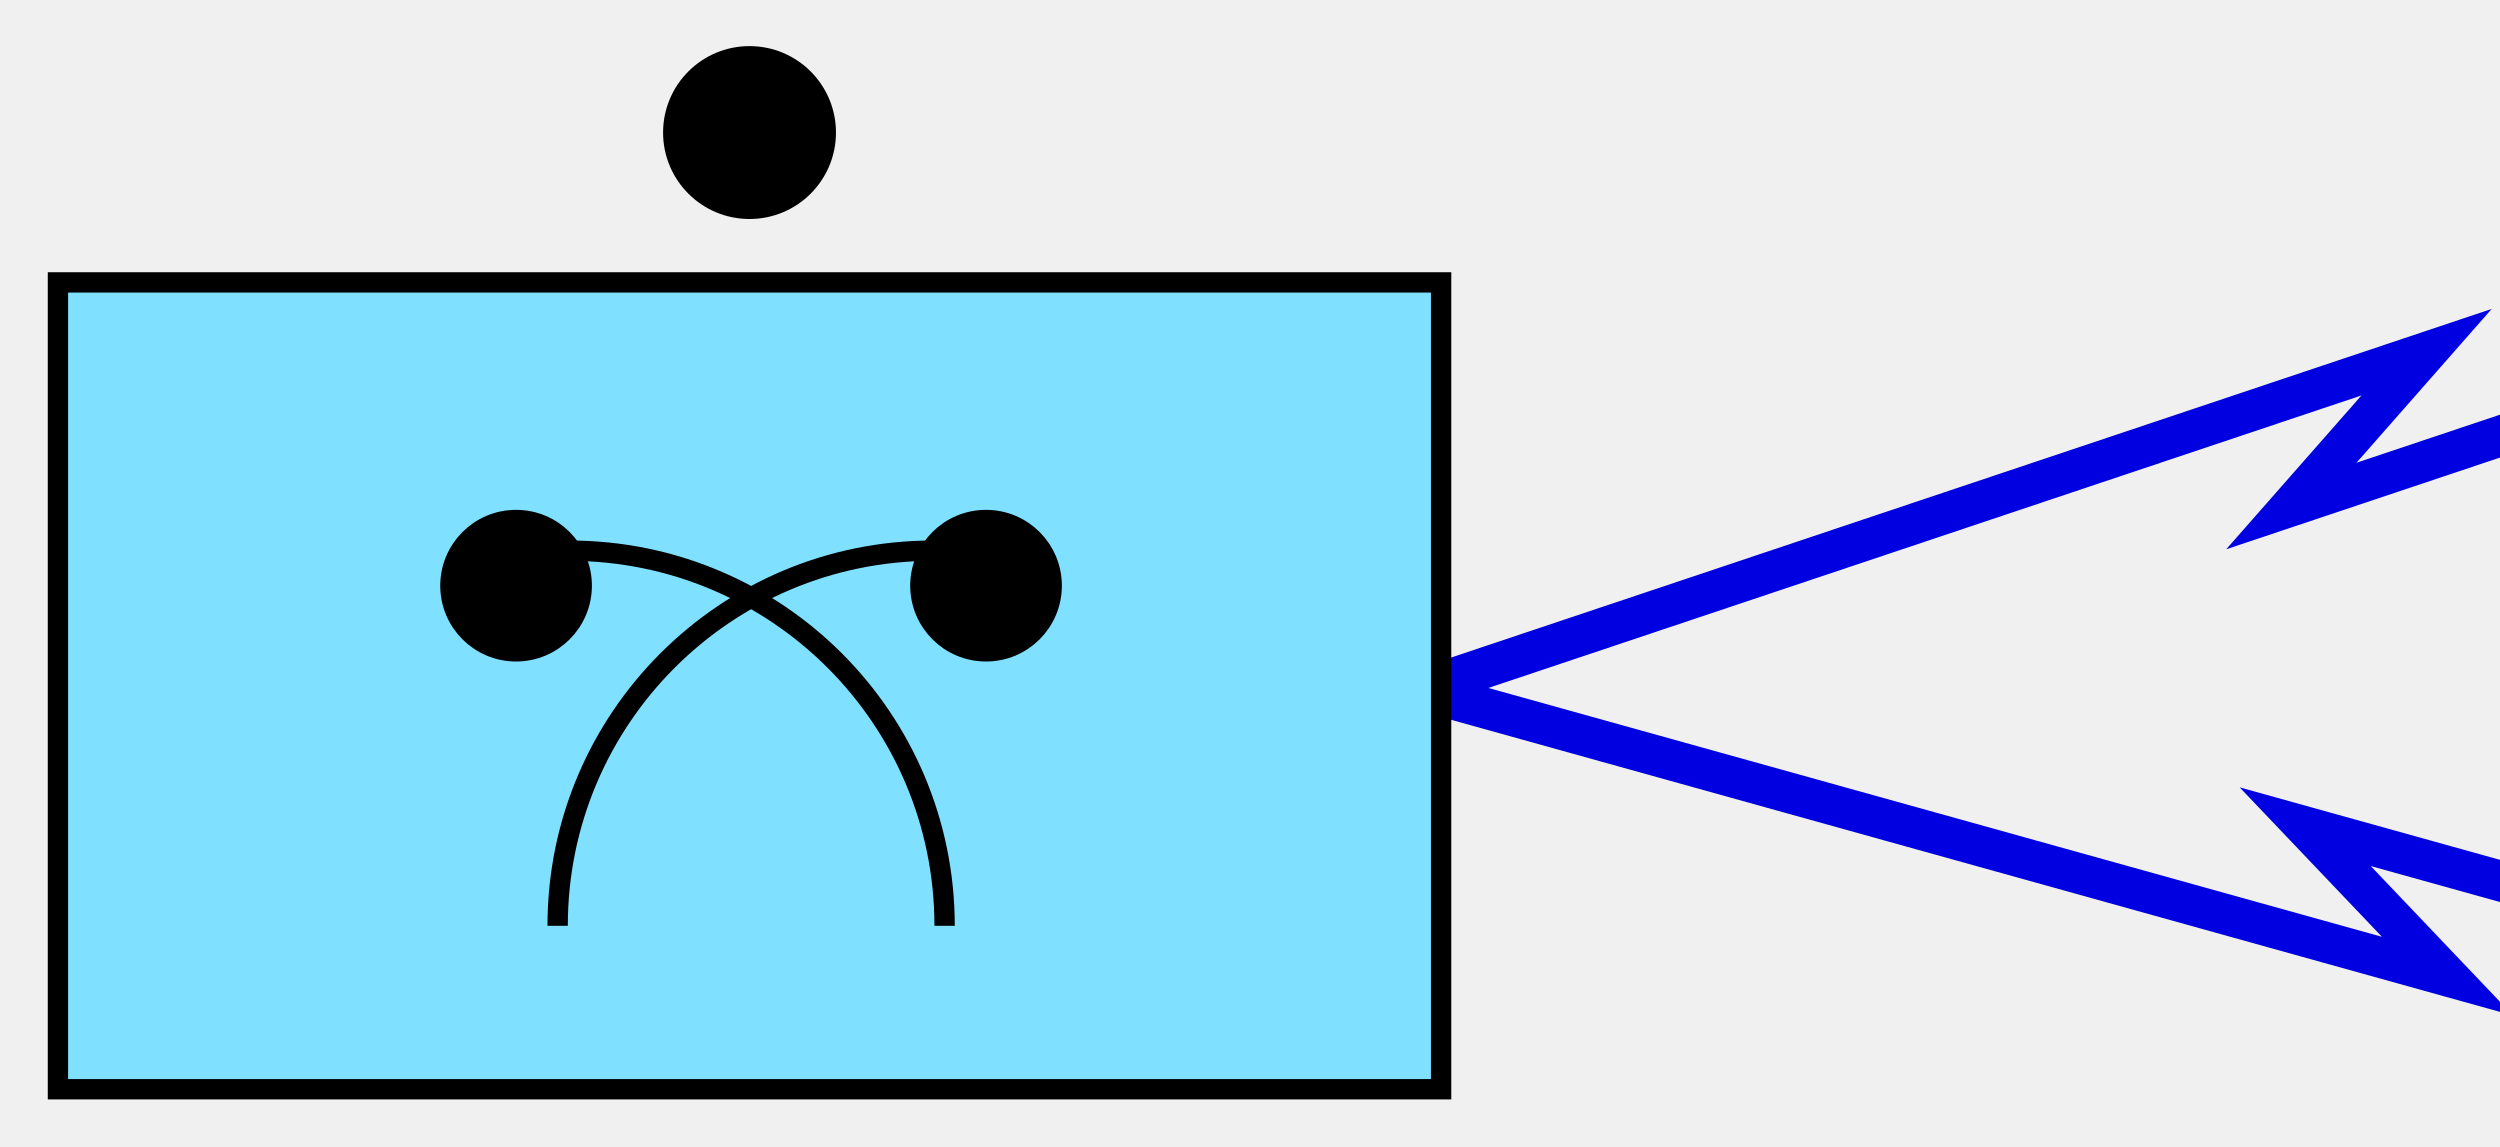
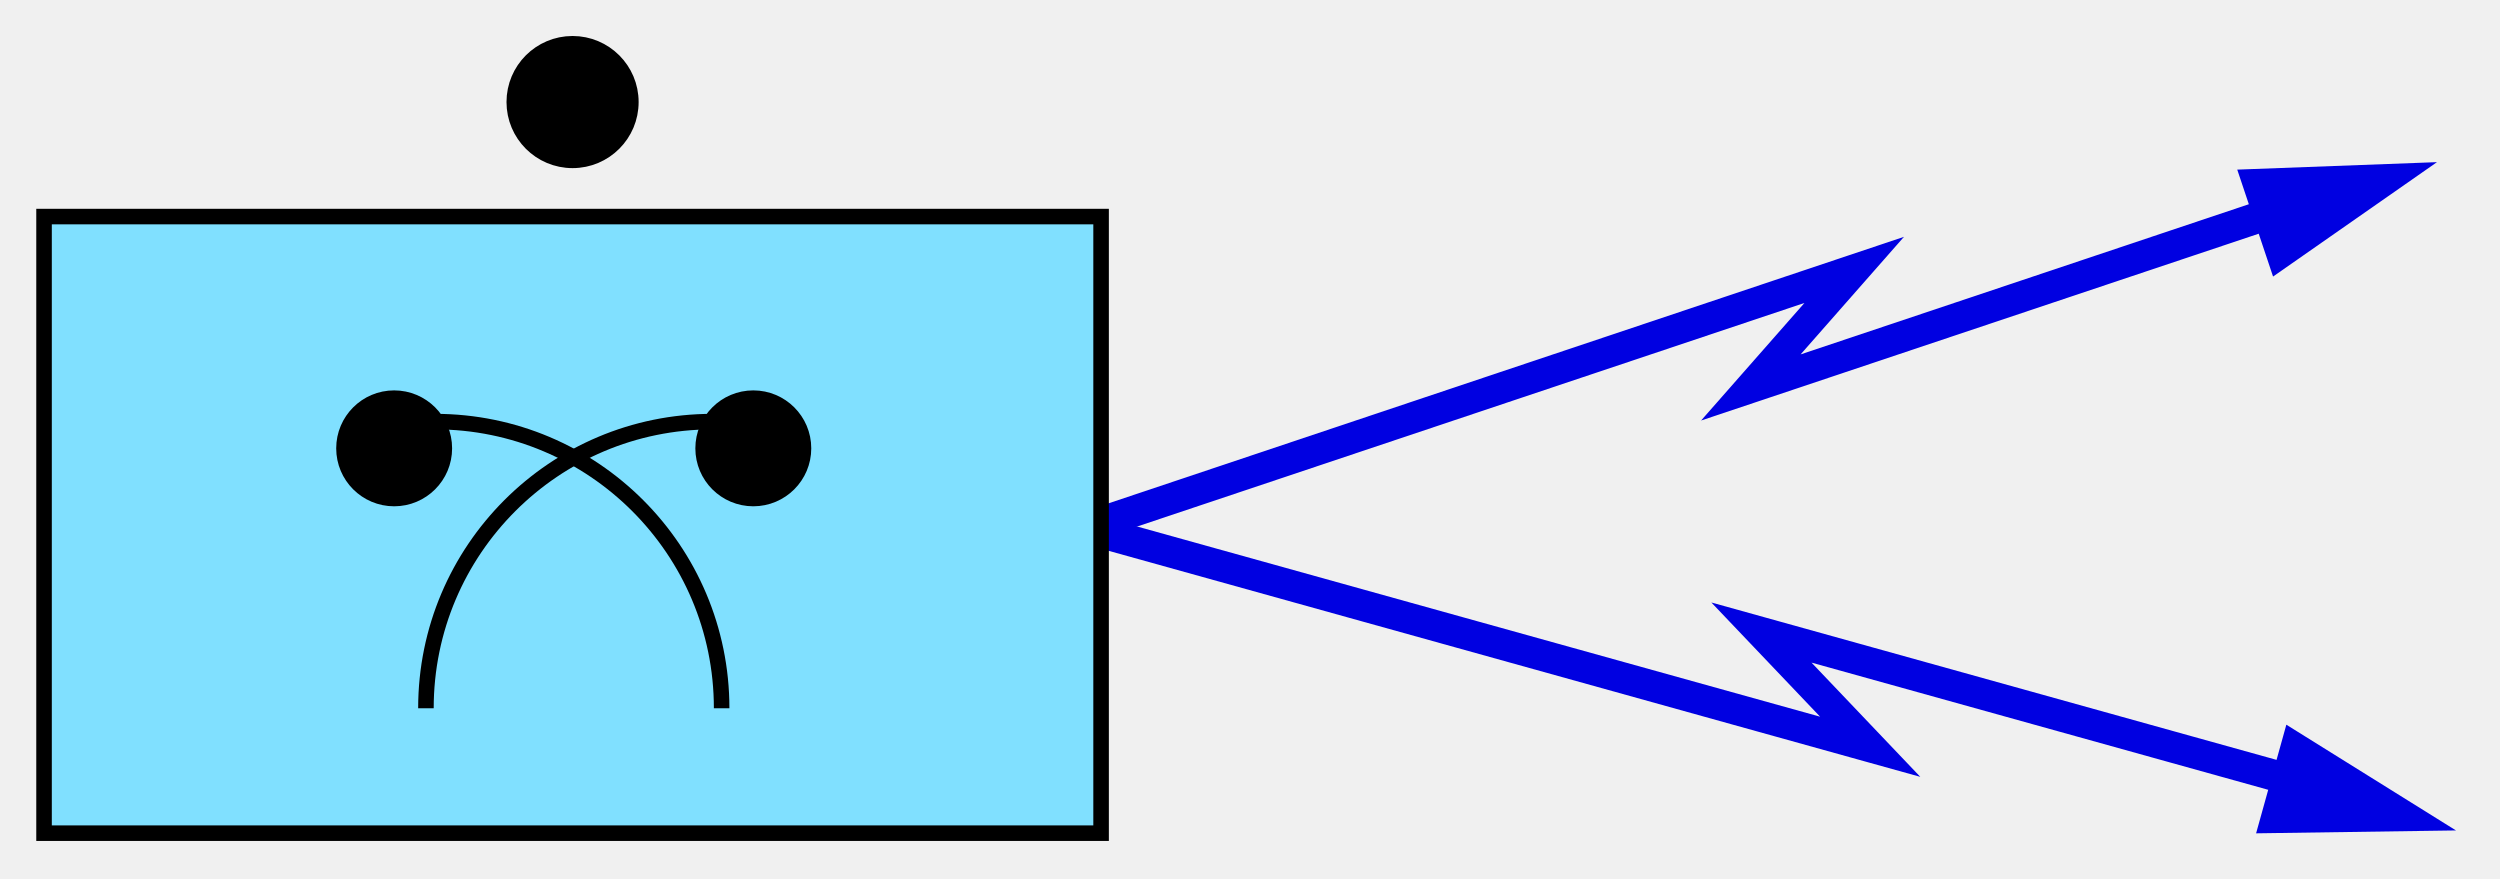
- <svg xmlns="http://www.w3.org/2000/svg" width="800" height="367" viewBox="67959.5 37285.75 2168.4 995" style="shape-rendering:geometricPrecision; text-rendering:geometricPrecision; image-rendering:optimizeQuality; fill-rule:evenodd; clip-rule:evenodd">
+ <svg xmlns="http://www.w3.org/2000/svg" width="800" height="281" viewBox="67959.5 37285.75 2838.11 995.17" style="shape-rendering:geometricPrecision; text-rendering:geometricPrecision; image-rendering:optimizeQuality; fill-rule:evenodd; clip-rule:evenodd">
  <defs>
    <style type="text/css">
   
    @font-face { font-family:"Arial";font-variant:normal;font-weight:bold;src:url("#FontID1") format(svg)}
    @font-face { font-family:"Arial";font-variant:normal;font-weight:normal;src:url("#FontID0") format(svg)}
    .str22 {stroke:yellow;stroke-width:141.11;stroke-miterlimit:22.926}
    .str3 {stroke:black;stroke-width:10.58;stroke-miterlimit:22.926}
    .str13 {stroke:#0000E1;stroke-width:10.58;stroke-miterlimit:22.926}
    .str16 {stroke:white;stroke-width:10.58;stroke-miterlimit:22.926}
    .str25 {stroke:black;stroke-width:21.17;stroke-miterlimit:22.926}
    .str2 {stroke:black;stroke-width:26.46;stroke-miterlimit:22.926}
    .str18 {stroke:blue;stroke-width:26.46;stroke-miterlimit:22.926}
    .str28 {stroke:black;stroke-width:105.83;stroke-miterlimit:22.926}
    .str14 {stroke:black;stroke-width:14.11;stroke-miterlimit:22.926}
    .str15 {stroke:black;stroke-width:70.56;stroke-miterlimit:22.926}
    .str27 {stroke:blue;stroke-width:70.56;stroke-miterlimit:22.926}
    .str8 {stroke:black;stroke-width:52.92;stroke-miterlimit:22.926}
    .str5 {stroke:black;stroke-width:35.28;stroke-miterlimit:22.926}
    .str11 {stroke:black;stroke-width:35.28;stroke-miterlimit:22.926}
    .str4 {stroke:#0000E1;stroke-width:35.28;stroke-miterlimit:22.926}
    .str21 {stroke:blue;stroke-width:35.28;stroke-miterlimit:22.926}
    .str19 {stroke:lime;stroke-width:35.28;stroke-miterlimit:22.926}
    .str20 {stroke:#A17702;stroke-width:35.28;stroke-miterlimit:22.926}
    .str6 {stroke:red;stroke-width:35.28;stroke-miterlimit:22.926}
    .str23 {stroke:yellow;stroke-width:35.28;stroke-miterlimit:22.926}
    .str29 {stroke:#171796;stroke-width:35.28;stroke-miterlimit:22.926}
    .str30 {stroke:white;stroke-width:20;stroke-miterlimit:22.926}
    .str1 {stroke:black;stroke-width:20;stroke-miterlimit:22.926}
    .str7 {stroke:#0000E1;stroke-width:20;stroke-miterlimit:22.926}
    .str17 {stroke:lime;stroke-width:20;stroke-miterlimit:22.926}
    .str0 {stroke:black;stroke-width:17.64;stroke-miterlimit:22.926}
    .str10 {stroke:#0000E1;stroke-width:17.64;stroke-miterlimit:22.926}
    .str26 {stroke:blue;stroke-width:17.64;stroke-miterlimit:22.926}
    .str24 {stroke:black;stroke-width:17.64;stroke-linejoin:round;stroke-miterlimit:22.926}
    .str12 {stroke:#0000E1;stroke-width:35.28;stroke-linecap:square;stroke-linejoin:round;stroke-miterlimit:22.926}
    .str9 {stroke:#0000E1;stroke-width:35.28;stroke-miterlimit:22.926;stroke-dasharray:176.4 35.28 141.12 35.28}
    .fil1 {fill:none}
    .fil6 {fill:none;fill-rule:nonzero}
    .fil2 {fill:black}
    .fil11 {fill:black}
    .fil9 {fill:#0000E1}
    .fil15 {fill:blue}
    .fil13 {fill:lime}
    .fil0 {fill:#80E0FF}
    .fil17 {fill:#AAFFAA}
    .fil10 {fill:#DE46F2}
    .fil16 {fill:red}
    .fil12 {fill:#FF0F0F}
    .fil5 {fill:#FF8080}
    .fil18 {fill:yellow}
    .fil19 {fill:#FFFF80}
    .fil8 {fill:white}
    .fil20 {fill:#171796}
    .fil3 {fill:black;fill-rule:nonzero}
    .fil4 {fill:#0000E1;fill-rule:nonzero}
    .fil14 {fill:blue;fill-rule:nonzero}
    .fil7 {fill:red;fill-rule:nonzero}
    .fnt173 {font-weight:normal;font-size:159.94px;font-family:'Arial'}
    .fnt2 {font-weight:normal;font-size:176.39px;font-family:'Arial'}
    .fnt126 {font-weight:bold;font-size:176.39px;font-family:'Arial'}
    .fnt127 {font-weight:bold;font-size:195.92px;font-family:'Arial'}
    .fnt180 {font-weight:bold;font-size:211.66px;font-family:'Arial'}
    .fnt1 {font-weight:normal;font-size:211.67px;font-family:'Arial'}
    .fnt145 {font-weight:normal;font-size:211.67px;font-family:'Arial'}
    .fnt149 {font-weight:normal;font-size:211.67px;font-family:'Arial'}
    .fnt151 {font-weight:normal;font-size:211.67px;font-family:'Arial'}
    .fnt28 {font-weight:normal;font-size:211.67px;font-family:'Arial'}
    .fnt34 {font-weight:normal;font-size:211.67px;font-family:'Arial'}
    .fnt67 {font-weight:normal;font-size:211.67px;font-family:'Arial'}
    .fnt70 {font-weight:normal;font-size:211.67px;font-family:'Arial'}
    .fnt73 {font-weight:normal;font-size:211.67px;font-family:'Arial'}
    .fnt81 {font-weight:normal;font-size:211.67px;font-family:'Arial'}
    .fnt104 {font-weight:normal;font-size:211.67px;font-family:'Arial'}
    .fnt108 {font-weight:normal;font-size:211.67px;font-family:'Arial'}
    .fnt115 {font-weight:normal;font-size:211.67px;font-family:'Arial'}
    .fnt137 {font-weight:normal;font-size:211.67px;font-family:'Arial'}
    .fnt139 {font-weight:normal;font-size:211.67px;font-family:'Arial'}
    .fnt143 {font-weight:normal;font-size:211.67px;font-family:'Arial'}
    .fnt7 {font-weight:bold;font-size:211.67px;font-family:'Arial'}
    .fnt154 {font-weight:bold;font-size:211.67px;font-family:'Arial'}
    .fnt162 {font-weight:bold;font-size:211.67px;font-family:'Arial'}
    .fnt165 {font-weight:bold;font-size:211.67px;font-family:'Arial'}
    .fnt172 {font-weight:bold;font-size:211.67px;font-family:'Arial'}
    .fnt181 {font-weight:bold;font-size:211.67px;font-family:'Arial'}
    .fnt185 {font-weight:bold;font-size:211.67px;font-family:'Arial'}
    .fnt189 {font-weight:bold;font-size:211.67px;font-family:'Arial'}
    .fnt25 {font-weight:bold;font-size:211.67px;font-family:'Arial'}
    .fnt36 {font-weight:bold;font-size:211.67px;font-family:'Arial'}
    .fnt39 {font-weight:bold;font-size:211.67px;font-family:'Arial'}
    .fnt9 {font-weight:bold;font-size:211.67px;font-family:'Arial'}
    .fnt52 {font-weight:bold;font-size:211.67px;font-family:'Arial'}
    .fnt55 {font-weight:bold;font-size:211.67px;font-family:'Arial'}
    .fnt57 {font-weight:bold;font-size:211.67px;font-family:'Arial'}
    .fnt59 {font-weight:bold;font-size:211.67px;font-family:'Arial'}
    .fnt74 {font-weight:bold;font-size:211.67px;font-family:'Arial'}
    .fnt76 {font-weight:bold;font-size:211.67px;font-family:'Arial'}
    .fnt11 {font-weight:bold;font-size:211.67px;font-family:'Arial'}
    .fnt78 {font-weight:bold;font-size:211.67px;font-family:'Arial'}
    .fnt82 {font-weight:bold;font-size:211.67px;font-family:'Arial'}
    .fnt84 {font-weight:bold;font-size:211.67px;font-family:'Arial'}
    .fnt86 {font-weight:bold;font-size:211.67px;font-family:'Arial'}
    .fnt88 {font-weight:bold;font-size:211.67px;font-family:'Arial'}
    .fnt91 {font-weight:bold;font-size:211.67px;font-family:'Arial'}
    .fnt93 {font-weight:bold;font-size:211.67px;font-family:'Arial'}
    .fnt95 {font-weight:bold;font-size:211.67px;font-family:'Arial'}
    .fnt103 {font-weight:bold;font-size:211.67px;font-family:'Arial'}
    .fnt124 {font-weight:bold;font-size:211.67px;font-family:'Arial'}
    .fnt132 {font-weight:bold;font-size:211.67px;font-family:'Arial'}
    .fnt4 {font-weight:normal;font-size:246.94px;font-family:'Arial'}
    .fnt106 {font-weight:bold;font-size:246.94px;font-family:'Arial'}
    .fnt0 {font-weight:normal;font-size:282.22px;font-family:'Arial'}
    .fnt146 {font-weight:normal;font-size:282.22px;font-family:'Arial'}
    .fnt148 {font-weight:normal;font-size:282.22px;font-family:'Arial'}
    .fnt152 {font-weight:normal;font-size:282.22px;font-family:'Arial'}
    .fnt155 {font-weight:normal;font-size:282.22px;font-family:'Arial'}
    .fnt158 {font-weight:normal;font-size:282.22px;font-family:'Arial'}
    .fnt160 {font-weight:normal;font-size:282.22px;font-family:'Arial'}
    .fnt163 {font-weight:normal;font-size:282.22px;font-family:'Arial'}
    .fnt166 {font-weight:normal;font-size:282.22px;font-family:'Arial'}
    .fnt169 {font-weight:normal;font-size:282.22px;font-family:'Arial'}
    .fnt24 {font-weight:normal;font-size:282.22px;font-family:'Arial'}
    .fnt183 {font-weight:normal;font-size:282.22px;font-family:'Arial'}
    .fnt187 {font-weight:normal;font-size:282.22px;font-family:'Arial'}
    .fnt26 {font-weight:normal;font-size:282.22px;font-family:'Arial'}
    .fnt32 {font-weight:normal;font-size:282.22px;font-family:'Arial'}
    .fnt8 {font-weight:normal;font-size:282.22px;font-family:'Arial'}
    .fnt41 {font-weight:normal;font-size:282.22px;font-family:'Arial'}
    .fnt43 {font-weight:normal;font-size:282.22px;font-family:'Arial'}
    .fnt45 {font-weight:normal;font-size:282.22px;font-family:'Arial'}
    .fnt47 {font-weight:normal;font-size:282.22px;font-family:'Arial'}
    .fnt49 {font-weight:normal;font-size:282.22px;font-family:'Arial'}
    .fnt53 {font-weight:normal;font-size:282.22px;font-family:'Arial'}
    .fnt58 {font-weight:normal;font-size:282.22px;font-family:'Arial'}
    .fnt60 {font-weight:normal;font-size:282.22px;font-family:'Arial'}
    .fnt10 {font-weight:normal;font-size:282.22px;font-family:'Arial'}
    .fnt62 {font-weight:normal;font-size:282.22px;font-family:'Arial'}
    .fnt66 {font-weight:normal;font-size:282.22px;font-family:'Arial'}
    .fnt69 {font-weight:normal;font-size:282.22px;font-family:'Arial'}
    .fnt72 {font-weight:normal;font-size:282.22px;font-family:'Arial'}
    .fnt75 {font-weight:normal;font-size:282.22px;font-family:'Arial'}
    .fnt77 {font-weight:normal;font-size:282.22px;font-family:'Arial'}
    .fnt80 {font-weight:normal;font-size:282.22px;font-family:'Arial'}
    .fnt83 {font-weight:normal;font-size:282.22px;font-family:'Arial'}
    .fnt85 {font-weight:normal;font-size:282.22px;font-family:'Arial'}
    .fnt12 {font-weight:normal;font-size:282.22px;font-family:'Arial'}
    .fnt90 {font-weight:normal;font-size:282.22px;font-family:'Arial'}
    .fnt94 {font-weight:normal;font-size:282.22px;font-family:'Arial'}
    .fnt99 {font-weight:normal;font-size:282.22px;font-family:'Arial'}
    .fnt101 {font-weight:normal;font-size:282.22px;font-family:'Arial'}
    .fnt110 {font-weight:normal;font-size:282.22px;font-family:'Arial'}
    .fnt117 {font-weight:normal;font-size:282.22px;font-family:'Arial'}
    .fnt119 {font-weight:normal;font-size:282.22px;font-family:'Arial'}
    .fnt121 {font-weight:normal;font-size:282.22px;font-family:'Arial'}
    .fnt123 {font-weight:normal;font-size:282.22px;font-family:'Arial'}
    .fnt128 {font-weight:normal;font-size:282.22px;font-family:'Arial'}
    .fnt130 {font-weight:normal;font-size:282.22px;font-family:'Arial'}
    .fnt134 {font-weight:normal;font-size:282.22px;font-family:'Arial'}
    .fnt136 {font-weight:normal;font-size:282.22px;font-family:'Arial'}
    .fnt140 {font-weight:normal;font-size:282.22px;font-family:'Arial'}
    .fnt142 {font-weight:normal;font-size:282.22px;font-family:'Arial'}
    .fnt147 {font-weight:bold;font-size:282.22px;font-family:'Arial'}
    .fnt150 {font-weight:bold;font-size:282.22px;font-family:'Arial'}
    .fnt153 {font-weight:bold;font-size:282.22px;font-family:'Arial'}
    .fnt157 {font-weight:bold;font-size:282.22px;font-family:'Arial'}
    .fnt168 {font-weight:bold;font-size:282.22px;font-family:'Arial'}
    .fnt171 {font-weight:bold;font-size:282.22px;font-family:'Arial'}
    .fnt179 {font-weight:bold;font-size:282.22px;font-family:'Arial'}
    .fnt184 {font-weight:bold;font-size:282.22px;font-family:'Arial'}
    .fnt188 {font-weight:bold;font-size:282.22px;font-family:'Arial'}
    .fnt31 {font-weight:bold;font-size:282.22px;font-family:'Arial'}
    .fnt35 {font-weight:bold;font-size:282.22px;font-family:'Arial'}
    .fnt48 {font-weight:bold;font-size:282.22px;font-family:'Arial'}
    .fnt51 {font-weight:bold;font-size:282.22px;font-family:'Arial'}
    .fnt61 {font-weight:bold;font-size:282.22px;font-family:'Arial'}
    .fnt64 {font-weight:bold;font-size:282.22px;font-family:'Arial'}
    .fnt79 {font-weight:bold;font-size:282.22px;font-family:'Arial'}
    .fnt89 {font-weight:bold;font-size:282.22px;font-family:'Arial'}
    .fnt107 {font-weight:bold;font-size:282.22px;font-family:'Arial'}
    .fnt111 {font-weight:bold;font-size:282.22px;font-family:'Arial'}
    .fnt118 {font-weight:bold;font-size:282.22px;font-family:'Arial'}
    .fnt120 {font-weight:bold;font-size:282.22px;font-family:'Arial'}
    .fnt122 {font-weight:bold;font-size:282.22px;font-family:'Arial'}
    .fnt125 {font-weight:bold;font-size:282.22px;font-family:'Arial'}
    .fnt129 {font-weight:bold;font-size:282.22px;font-family:'Arial'}
    .fnt131 {font-weight:bold;font-size:282.22px;font-family:'Arial'}
    .fnt135 {font-weight:bold;font-size:282.22px;font-family:'Arial'}
    .fnt138 {font-weight:bold;font-size:282.22px;font-family:'Arial'}
    .fnt141 {font-weight:bold;font-size:282.22px;font-family:'Arial'}
    .fnt144 {font-weight:bold;font-size:282.22px;font-family:'Arial'}
    .fnt186 {font-weight:bold;font-size:286.99px;font-family:'Arial'}
    .fnt3 {font-weight:normal;font-size:287.72px;font-family:'Arial'}
    .fnt175 {font-weight:normal;font-size:317.5px;font-family:'Arial'}
    .fnt177 {font-weight:normal;font-size:317.5px;font-family:'Arial'}
    .fnt14 {font-weight:normal;font-size:317.5px;font-family:'Arial'}
    .fnt29 {font-weight:bold;font-size:317.5px;font-family:'Arial'}
    .fnt27 {font-weight:normal;font-size:352.78px;font-family:'Arial'}
    .fnt30 {font-weight:normal;font-size:352.78px;font-family:'Arial'}
    .fnt33 {font-weight:normal;font-size:352.78px;font-family:'Arial'}
    .fnt54 {font-weight:normal;font-size:352.78px;font-family:'Arial'}
    .fnt56 {font-weight:normal;font-size:352.78px;font-family:'Arial'}
    .fnt65 {font-weight:normal;font-size:352.78px;font-family:'Arial'}
    .fnt13 {font-weight:normal;font-size:352.78px;font-family:'Arial'}
    .fnt92 {font-weight:normal;font-size:352.78px;font-family:'Arial'}
    .fnt98 {font-weight:normal;font-size:352.78px;font-family:'Arial'}
    .fnt113 {font-weight:normal;font-size:352.78px;font-family:'Arial'}
    .fnt156 {font-weight:bold;font-size:352.78px;font-family:'Arial'}
    .fnt159 {font-weight:bold;font-size:352.78px;font-family:'Arial'}
    .fnt21 {font-weight:bold;font-size:352.78px;font-family:'Arial'}
    .fnt161 {font-weight:bold;font-size:352.78px;font-family:'Arial'}
    .fnt164 {font-weight:bold;font-size:352.78px;font-family:'Arial'}
    .fnt167 {font-weight:bold;font-size:352.78px;font-family:'Arial'}
    .fnt170 {font-weight:bold;font-size:352.78px;font-family:'Arial'}
    .fnt174 {font-weight:bold;font-size:352.78px;font-family:'Arial'}
    .fnt182 {font-weight:bold;font-size:352.78px;font-family:'Arial'}
    .fnt42 {font-weight:bold;font-size:352.78px;font-family:'Arial'}
    .fnt44 {font-weight:bold;font-size:352.78px;font-family:'Arial'}
    .fnt46 {font-weight:bold;font-size:352.78px;font-family:'Arial'}
    .fnt50 {font-weight:bold;font-size:352.78px;font-family:'Arial'}
    .fnt63 {font-weight:bold;font-size:352.78px;font-family:'Arial'}
    .fnt68 {font-weight:bold;font-size:352.78px;font-family:'Arial'}
    .fnt71 {font-weight:bold;font-size:352.78px;font-family:'Arial'}
    .fnt96 {font-weight:bold;font-size:352.78px;font-family:'Arial'}
    .fnt100 {font-weight:bold;font-size:352.78px;font-family:'Arial'}
    .fnt102 {font-weight:bold;font-size:352.78px;font-family:'Arial'}
    .fnt105 {font-weight:bold;font-size:352.78px;font-family:'Arial'}
    .fnt109 {font-weight:bold;font-size:352.78px;font-family:'Arial'}
    .fnt112 {font-weight:bold;font-size:352.78px;font-family:'Arial'}
    .fnt114 {font-weight:bold;font-size:352.78px;font-family:'Arial'}
    .fnt116 {font-weight:bold;font-size:352.78px;font-family:'Arial'}
    .fnt133 {font-weight:bold;font-size:352.78px;font-family:'Arial'}
    .fnt5 {font-weight:normal;font-size:388.06px;font-family:'Arial'}
    .fnt20 {font-weight:normal;font-size:388.06px;font-family:'Arial'}
    .fnt22 {font-weight:normal;font-size:388.06px;font-family:'Arial'}
    .fnt87 {font-weight:normal;font-size:388.06px;font-family:'Arial'}
    .fnt18 {font-weight:normal;font-size:388.06px;font-family:'Arial'}
    .fnt176 {font-weight:bold;font-size:388.06px;font-family:'Arial'}
    .fnt178 {font-weight:bold;font-size:388.06px;font-family:'Arial'}
    .fnt40 {font-weight:bold;font-size:388.06px;font-family:'Arial'}
    .fnt6 {font-weight:normal;font-size:423.33px;font-family:'Arial'}
    .fnt23 {font-weight:normal;font-size:423.33px;font-family:'Arial'}
    .fnt38 {font-weight:normal;font-size:423.33px;font-family:'Arial'}
    .fnt16 {font-weight:normal;font-size:423.33px;font-family:'Arial'}
    .fnt199 {font-weight:bold;font-size:423.33px;font-family:'Arial'}
    .fnt37 {font-weight:bold;font-size:423.33px;font-family:'Arial'}
    .fnt97 {font-weight:bold;font-size:423.33px;font-family:'Arial'}
    .fnt17 {font-weight:bold;font-size:423.33px;font-family:'Arial'}
    .fnt19 {font-weight:bold;font-size:423.33px;font-family:'Arial'}
    .fnt15 {font-weight:normal;font-size:493.89px;font-family:'Arial'}
    .fnt198 {font-weight:bold;font-size:564.44px;font-family:'Arial'}
    .fnt190 {font-weight:bold;font-size:635px;font-family:'Arial'}
    .fnt197 {font-weight:bold;font-size:705.56px;font-family:'Arial'}
    .fnt196 {font-weight:bold;font-size:952.5px;font-family:'Arial'}
    .fnt191 {font-weight:bold;font-size:1128.72px;font-family:'Arial'}
    .fnt195 {font-weight:bold;font-size:1658.06px;font-family:'Arial'}
    .fnt194 {font-weight:bold;font-size:2469.44px;font-family:'Arial'}
    .fnt193 {font-weight:bold;font-size:2751.67px;font-family:'Arial'}
    .fnt192 {font-weight:bold;font-size:3527.78px;font-family:'Arial'}
   
  </style>
    <clipPath id="id0">
      <path d="M15504.77 -6797.46l2057.13 0 0 380.59 -2057.13 0 0 -380.59z" />
    </clipPath>
    <clipPath id="id1">
      <path d="M15504.77 -6416.87l2057.13 0 0 380.59 -2057.13 0 0 -380.59z" />
    </clipPath>
    <clipPath id="id2">
      <path d="M15504.77 -6036.28l2057.13 0 0 380.6 -2057.13 0 0 -380.6z" />
    </clipPath>
    <clipPath id="id3">
      <path d="M15504.77 -5655.68l2057.13 0 0 380.59 -2057.13 0 0 -380.59z" />
    </clipPath>
    <clipPath id="id4">
      <path d="M15504.77 -5275.09l2057.13 0 0 380.59 -2057.13 0 0 -380.59z" />
    </clipPath>
    <clipPath id="id5">
      <path d="M15504.77 -4894.5l2057.13 0 0 380.6 -2057.13 0 0 -380.6z" />
    </clipPath>
    <clipPath id="id6">
      <path d="M15504.77 -4513.9l2057.13 0 0 380.59 -2057.13 0 0 -380.59z" />
    </clipPath>
    <clipPath id="id7">
      <path d="M15504.77 -4133.31l2057.13 0 0 380.6 -2057.13 0 0 -380.6z" />
    </clipPath>
    <clipPath id="id8">
      <path d="M15504.77 -3752.71l2057.13 0 0 380.59 -2057.13 0 0 -380.59z" />
    </clipPath>
    <clipPath id="id9">
      <path d="M15504.77 -3372.12l2057.13 0 0 380.59 -2057.13 0 0 -380.59z" />
    </clipPath>
    <clipPath id="id10">
      <path d="M15504.77 -2991.53l2057.13 0 0 380.6 -2057.13 0 0 -380.6z" />
    </clipPath>
    <clipPath id="id11">
      <path d="M15504.77 -2610.93l2057.13 0 0 380.59 -2057.13 0 0 -380.59z" />
    </clipPath>
    <clipPath id="id12">
      <path d="M15504.77 -2230.34l2057.13 0 0 380.6 -2057.13 0 0 -380.6z" />
    </clipPath>
  </defs>
  <g id="Район_x0020__x0028_сектор_x0029__x0020_РХБЯ_x0020_розвідки">
    <g>
      <g>
        <path class="fil4" d="M70070.09 37608.01l-856.18 286.85 -11.2 -33.46 856.18 -286.85 18.85 28.38 -7.65 5.08zm-11.2 -33.46l62.09 -20.8 -43.24 49.18 -18.85 -28.38zm-125.01 138.56l117.36 -133.48 26.5 23.3 -117.36 133.48 -7.65 5.08 -18.85 -28.38zm18.85 28.38l-62.09 20.8 43.24 -49.18 18.85 28.38zm581.74 -194.9l-581.74 194.9 -11.2 -33.46 581.74 -194.9 11.2 33.46zm191.59 -77.62l-186.08 129.87 -40.67 -121.39 226.75 -8.48z" />
      </g>
      <g>
        <path class="fil4" d="M70077.9 38149.65l-869.86 -242.24 9.46 -33.98 869.86 242.24 8.05 4.83 -17.51 29.15zm17.51 -29.15l44.09 46.3 -61.6 -17.15 17.51 -29.15zm-123.48 -129.68l123.48 129.68 -25.56 24.32 -123.48 -129.68 17.51 -29.15 8.05 4.83zm-25.56 24.32l-44.09 -46.3 61.6 17.15 -17.51 29.15zm599.08 169.42l-591.03 -164.59 9.46 -33.98 591.03 164.59 -9.46 33.98zm202.16 43.08l-226.89 3.28 34.34 -123.32 192.55 120.04z" />
      </g>
    </g>
    <rect class="fil0 str0" x="68009.5" y="37530.75" width="1200" height="700" />
    <g>
      <path class="fil1 str0" d="M68443.03 38088.97c0,-179.73 145.7,-325.45 325.44,-325.45" />
      <path class="fil1 str0" d="M68778.74 38088.97c0,-179.73 -145.71,-325.45 -325.45,-325.45" />
      <circle class="fil11 str1" cx="68406.96" cy="37793.87" r="55.79" />
      <circle class="fil11 str1" cx="68814.69" cy="37793.87" r="55.79" />
    </g>
    <circle class="fil2 str1" cx="68609.5" cy="37400.75" r="65" />
  </g>
</svg>
